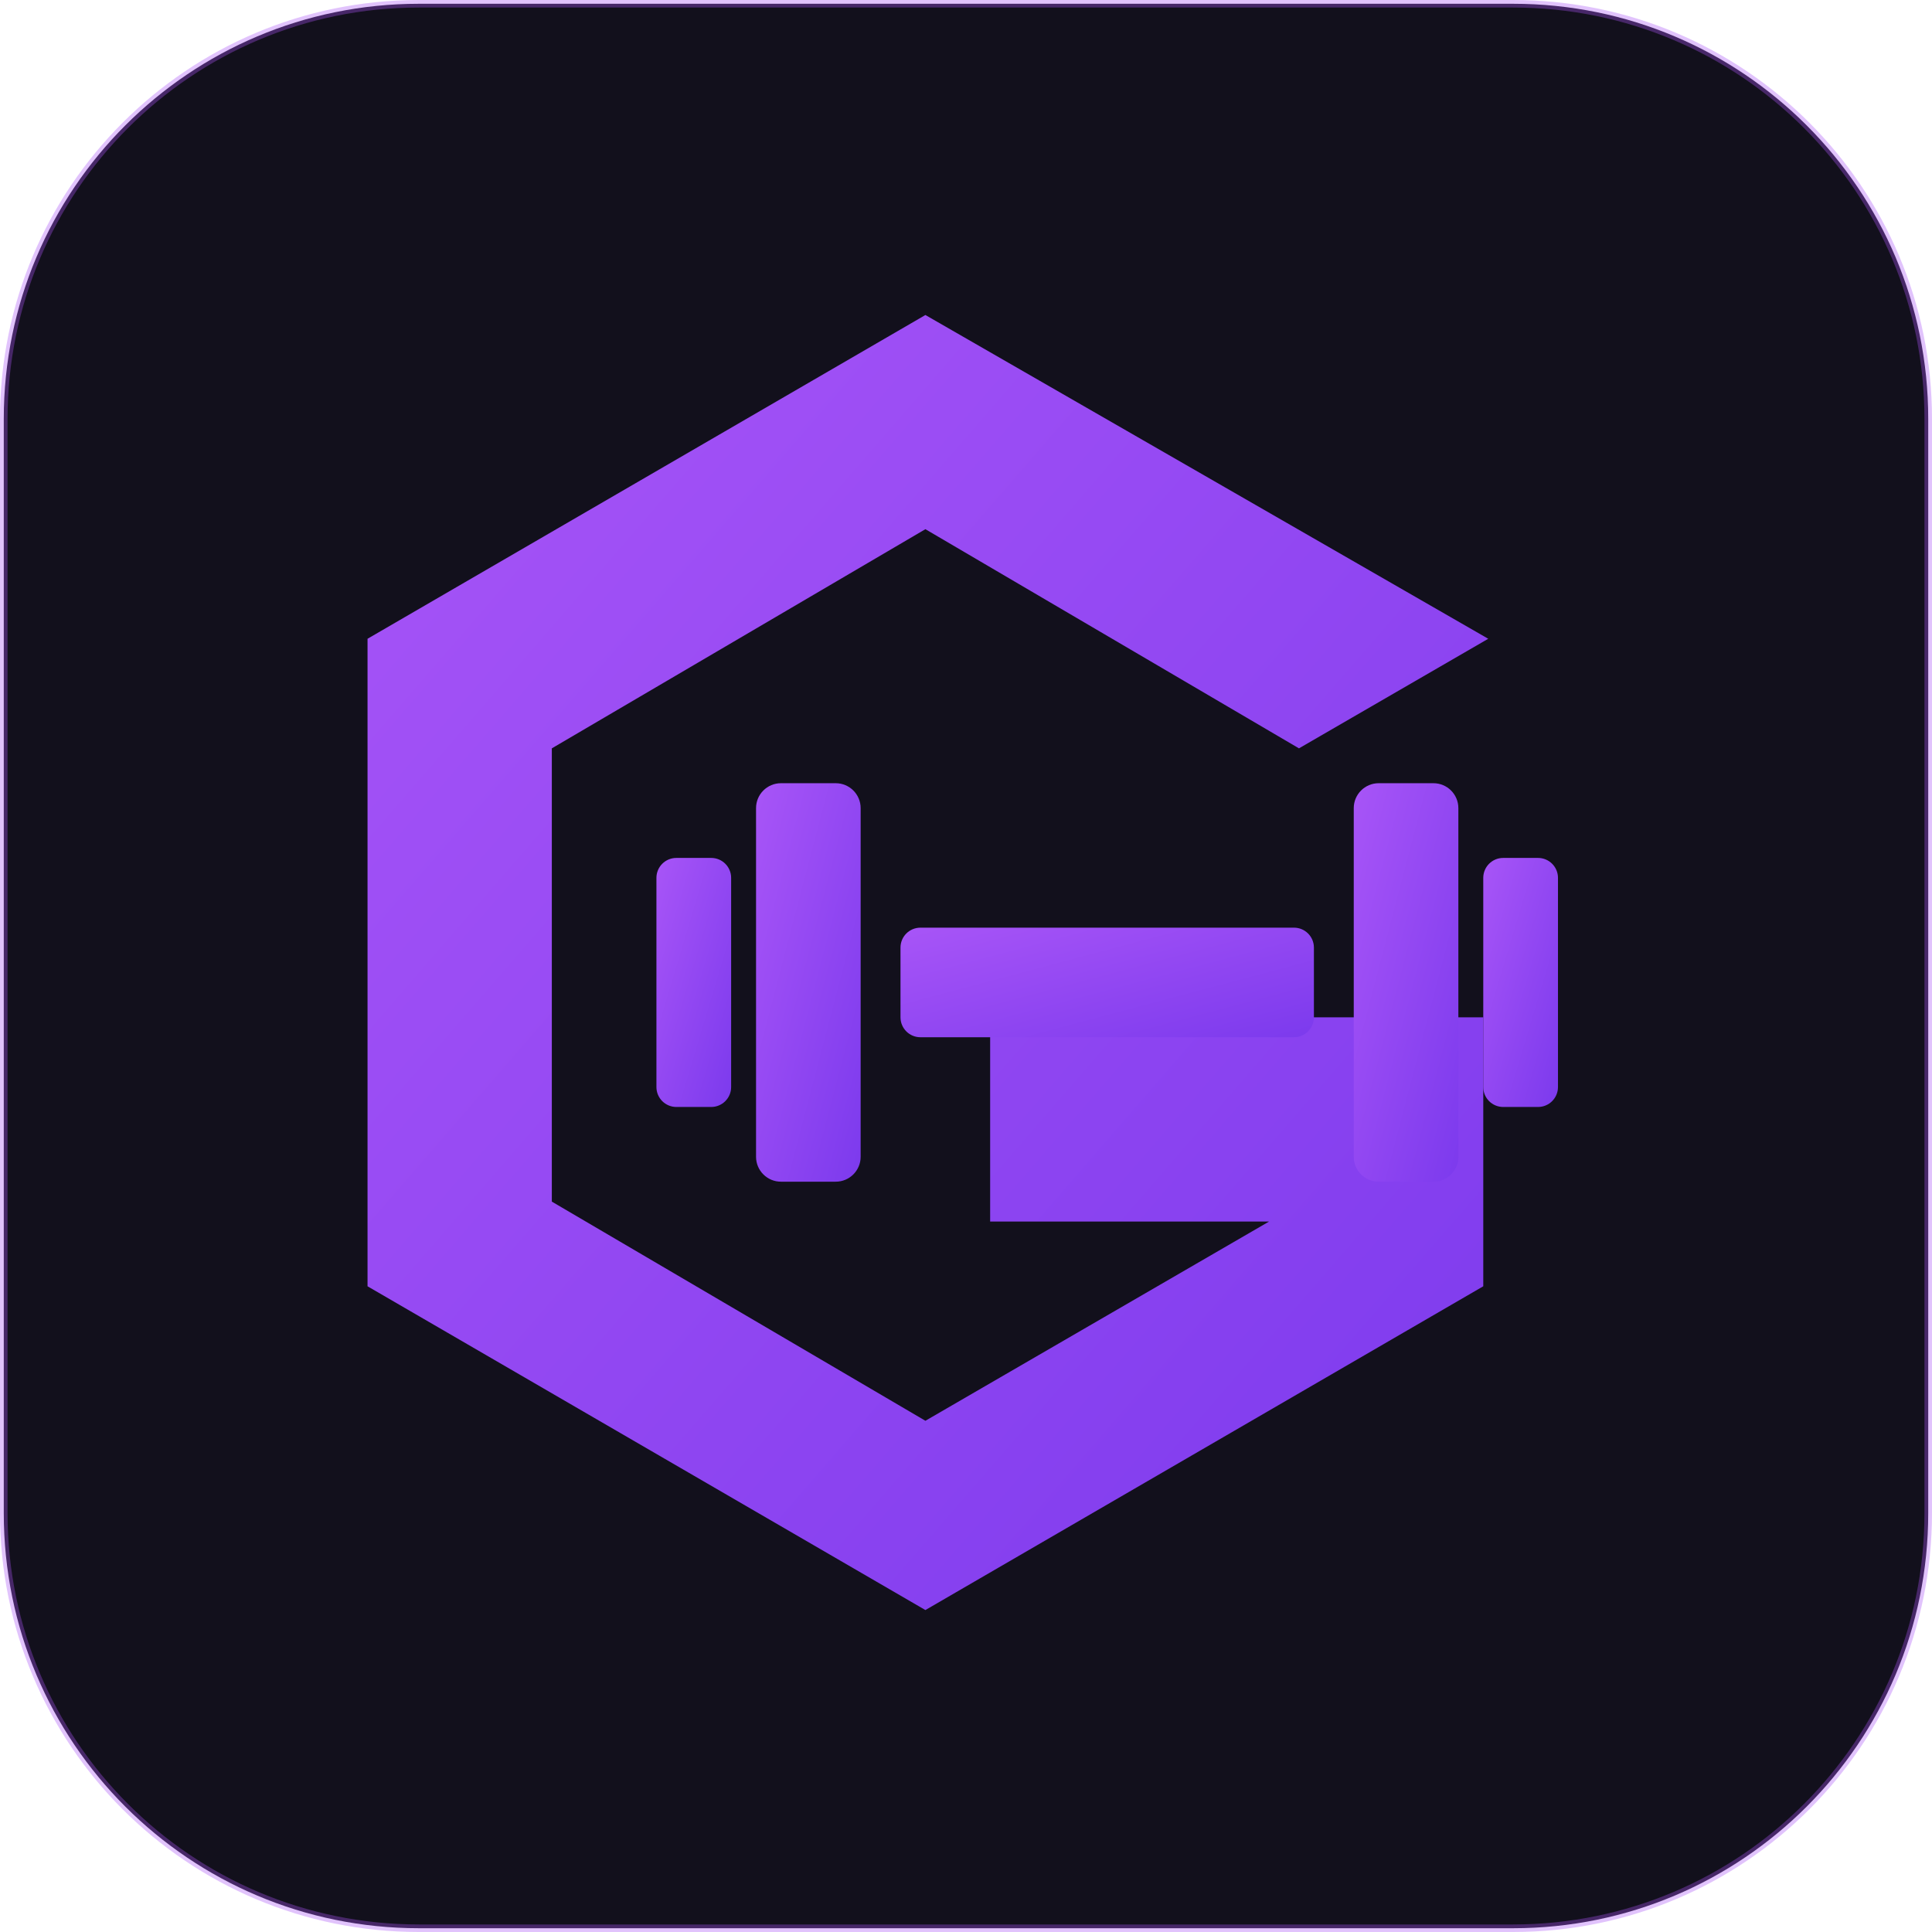
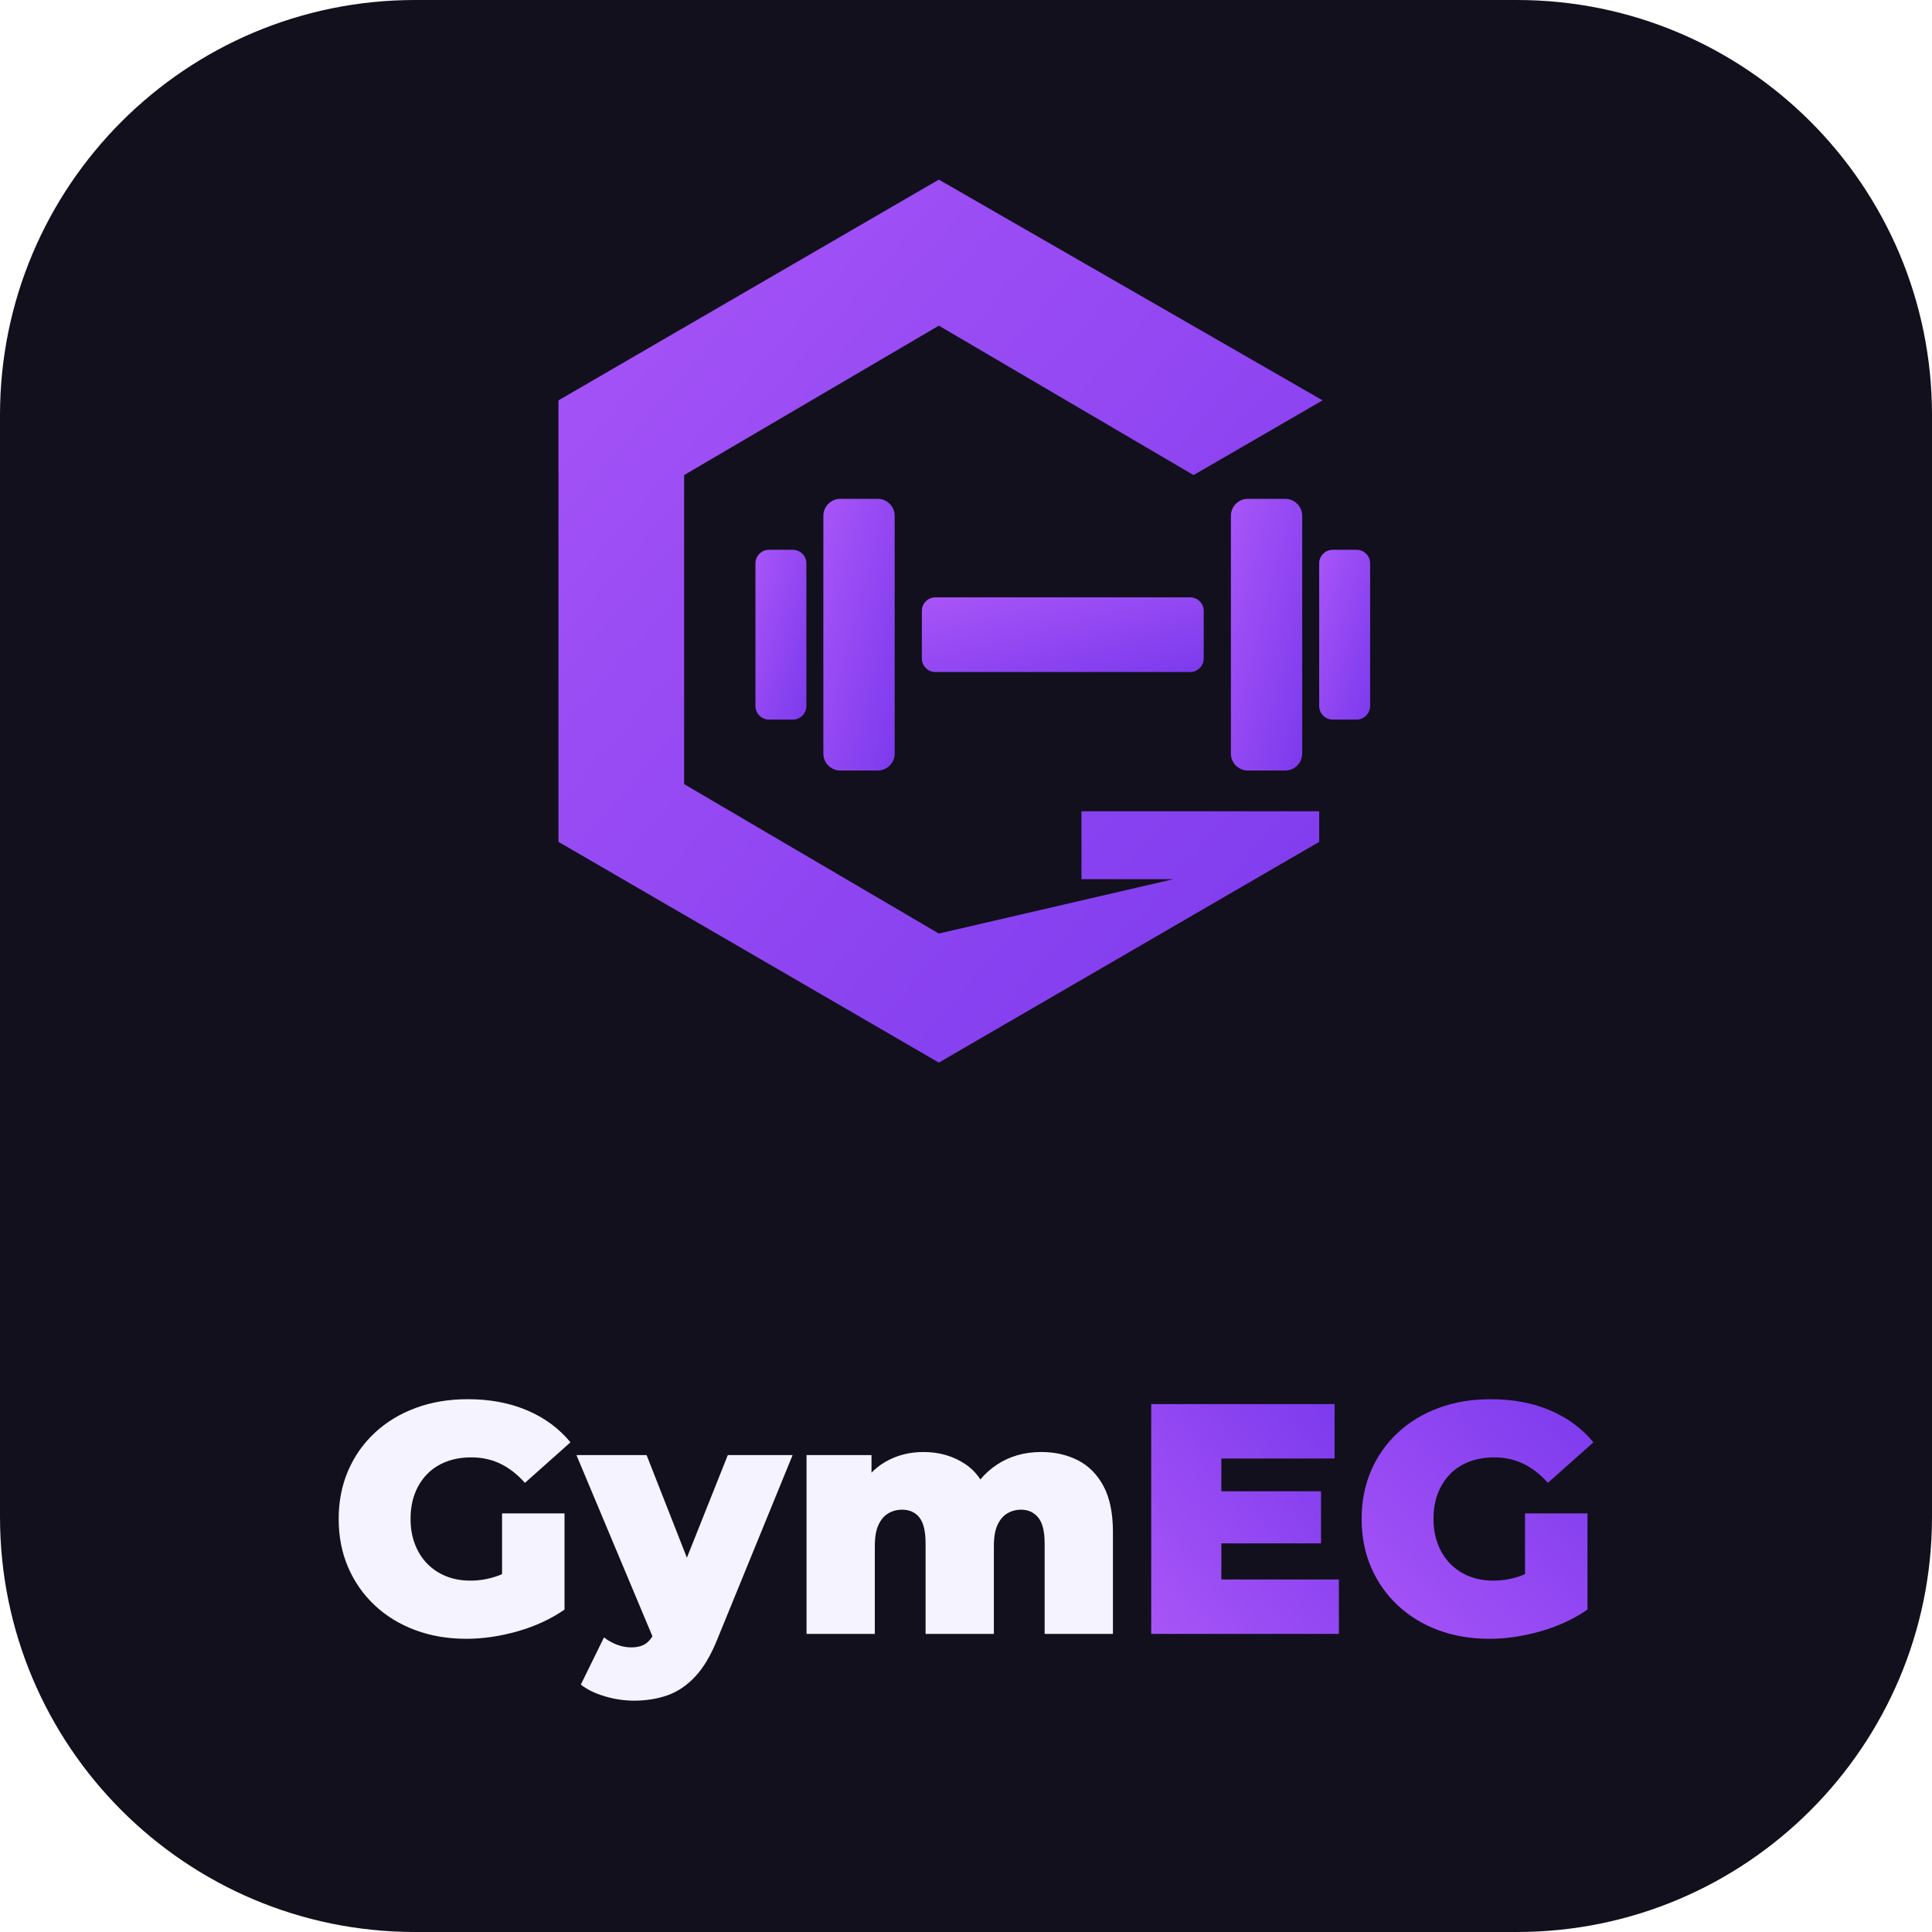
- <svg xmlns="http://www.w3.org/2000/svg" viewBox="0 0 512 512" role="img" aria-label="GYMEG">
+ <svg xmlns="http://www.w3.org/2000/svg" viewBox="0 0 512 512" role="img" aria-label="GymEG">
  <defs>
    <linearGradient id="purple" x1="0" y1="0" x2="1" y2="1">
      <stop stop-color="#A855F7" />
      <stop offset="1" stop-color="#7C3AED" />
    </linearGradient>
  </defs>
-   <rect x="1" y="1" width="510" height="510" rx="110" fill="#12101C" stroke="#A855F7" stroke-opacity=".35" stroke-width="2" />
-   <g transform="translate(71 65) scale(1.32)">
-     <path d="M245 79 132 14 20 79V209L132 274 244 209V155H145V196H201L132 236 57 192V101L132 57 207 101Z" fill="url(#purple)" />
+   <rect width="512" height="512" rx="110" fill="#12101C" />
+   <g transform="translate(130 35) scale(.9)">
+     <path d="M245 79 132 14 20 79V209L132 274 244 209V200H174V220H201L132 236 57 192V101L132 57 207 101Z" fill="url(#purple)" />
    <g fill="url(#purple)">
      <rect x="78" y="123" width="15" height="50" rx="4" />
      <rect x="98" y="108" width="21" height="80" rx="5" />
      <rect x="127" y="137" width="83" height="22" rx="4" />
      <rect x="218" y="108" width="21" height="80" rx="5" />
      <rect x="244" y="123" width="15" height="50" rx="4" />
    </g>
  </g>
+   <g transform="translate(87.002 0)">
+     <path d="M420.155 -14.914Q335.776 -14.914 264.741 11.586Q193.706 38.086 141.516 87.008Q89.327 135.931 60.482 202.698Q31.637 269.465 31.637 350Q31.637 430.535 60.482 497.302Q89.327 564.069 142.016 612.992Q194.706 661.914 266.586 688.414Q338.465 714.914 424.69 714.914Q525.898 714.914 605.614 681.0Q685.33 647.086 737.71 583.637L598.963 460.098Q564.567 498.719 524.439 518.219Q484.31 537.719 435.604 537.719Q393.657 537.719 359.443 524.633Q325.228 511.547 301.057 486.763Q276.885 461.98 263.722 427.653Q250.559 393.327 250.559 350Q250.559 308.518 263.722 273.769Q276.885 239.02 301.057 214.159Q325.228 189.298 358.52 175.79Q391.812 162.281 432.914 162.281Q475.086 162.281 514.947 176.324Q554.808 190.367 597.963 224.453L719.571 74.086Q657.277 30.931 576.984 8.008Q496.69 -14.914 420.155 -14.914ZM719.571 74.086 529.306 101.759V366.984H719.571Z" transform="translate(0.000 433) scale(0.087 -0.087)" fill="#F5F3FF" />
+     <path d="M162.245 -203.38Q118.175 -203.38 73.071 -190.035Q27.967 -176.69 0.277 -154.38L70.779 -10.702Q88.09 -24.478 110.055 -32.788Q132.02 -41.098 152.951 -41.098Q183.571 -41.098 200.502 -27.823Q217.433 -14.547 228.829 13.245L253.224 73.261L268.294 94.02L447.947 544.673H645.351L415.853 -16.739Q386.783 -89.102 348.834 -129.784Q310.885 -170.465 264.402 -186.922Q217.918 -203.38 162.245 -203.38ZM225.327 -23.914 -13.139 544.673H200.559L370.298 112.469Z" transform="translate(66.903 433) scale(0.087 -0.087)" fill="#F5F3FF" />
+     <path d="M55.739 0V544.673H253.677V390.31L213.71 434Q243.935 494.139 295.857 524.096Q347.779 554.053 412.245 554.053Q484.71 554.053 540.21 516.631Q595.71 479.208 614.555 399.139L549.122 411.224Q578.347 477.829 636.312 515.941Q694.277 554.053 770.743 554.053Q833.208 554.053 882.708 528.631Q932.208 503.208 960.631 449.596Q989.053 395.984 989.053 310.914V0H781.045V275.947Q781.045 330.514 761.486 354.419Q741.927 378.323 709.498 378.323Q685.776 378.323 666.984 366.927Q648.192 355.531 637.296 331.627Q626.4 307.723 626.4 267.776V0H418.392V275.947Q418.392 330.514 399.678 354.419Q380.963 378.323 346.845 378.323Q323.122 378.323 304.33 366.927Q285.539 355.531 274.643 331.627Q263.747 307.723 263.747 267.776V0Z" transform="translate(121.887 433) scale(0.087 -0.087)" fill="#F5F3FF" />
+     <path d="M63.67 0V700H622.277V534.253H277.367V165.747H635.433V0ZM262.453 275.739V434.416H580.967V275.739Z" transform="translate(212.541 433) scale(0.087 -0.087)" fill="url(#purple)" />
+     <path d="M420.155 -14.914Q335.776 -14.914 264.741 11.586Q193.706 38.086 141.516 87.008Q89.327 135.931 60.482 202.698Q31.637 269.465 31.637 350Q31.637 430.535 60.482 497.302Q89.327 564.069 142.016 612.992Q194.706 661.914 266.586 688.414Q338.465 714.914 424.69 714.914Q525.898 714.914 605.614 681.0Q685.33 647.086 737.71 583.637L598.963 460.098Q564.567 498.719 524.439 518.219Q484.31 537.719 435.604 537.719Q393.657 537.719 359.443 524.633Q325.228 511.547 301.057 486.763Q276.885 461.98 263.722 427.653Q250.559 393.327 250.559 350Q250.559 308.518 263.722 273.769Q276.885 239.02 301.057 214.159Q325.228 189.298 358.52 175.79Q391.812 162.281 432.914 162.281Q475.086 162.281 514.947 176.324Q554.808 190.367 597.963 224.453L719.571 74.086Q657.277 30.931 576.984 8.008Q496.69 -14.914 420.155 -14.914ZM719.571 74.086 529.306 101.759V366.984H719.571Z" transform="translate(271.092 433) scale(0.087 -0.087)" fill="url(#purple)" />
+   </g>
</svg>
